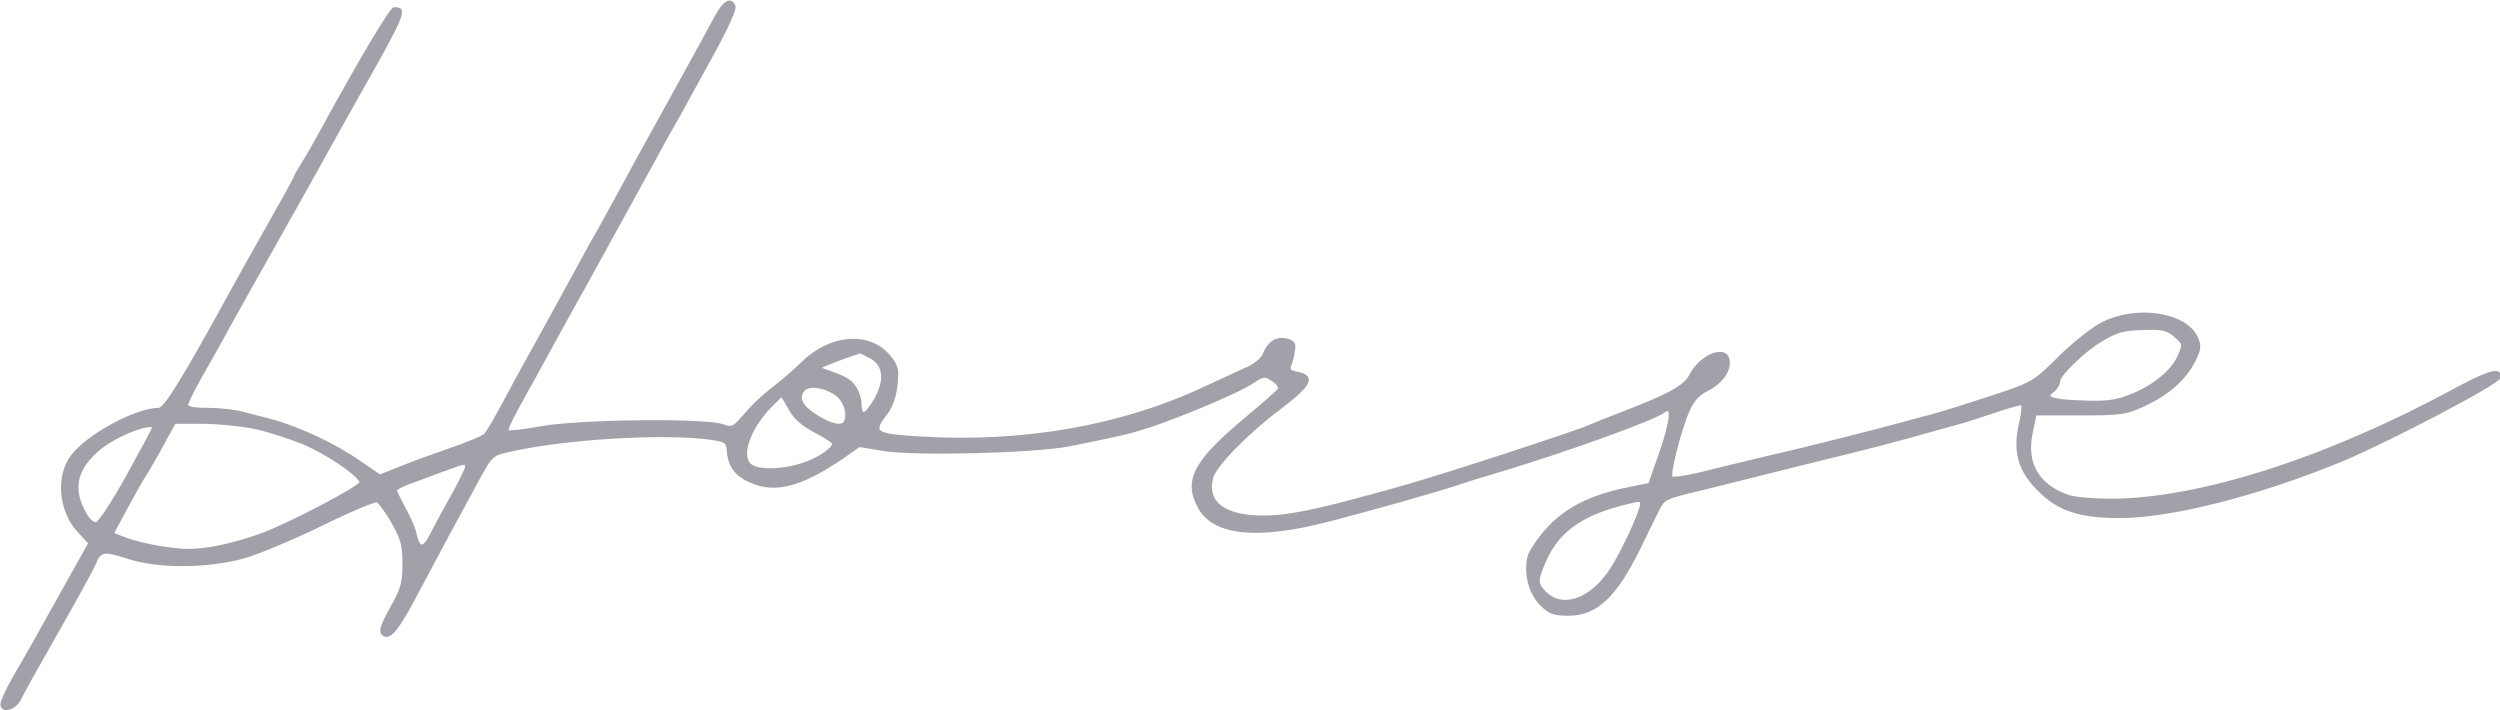
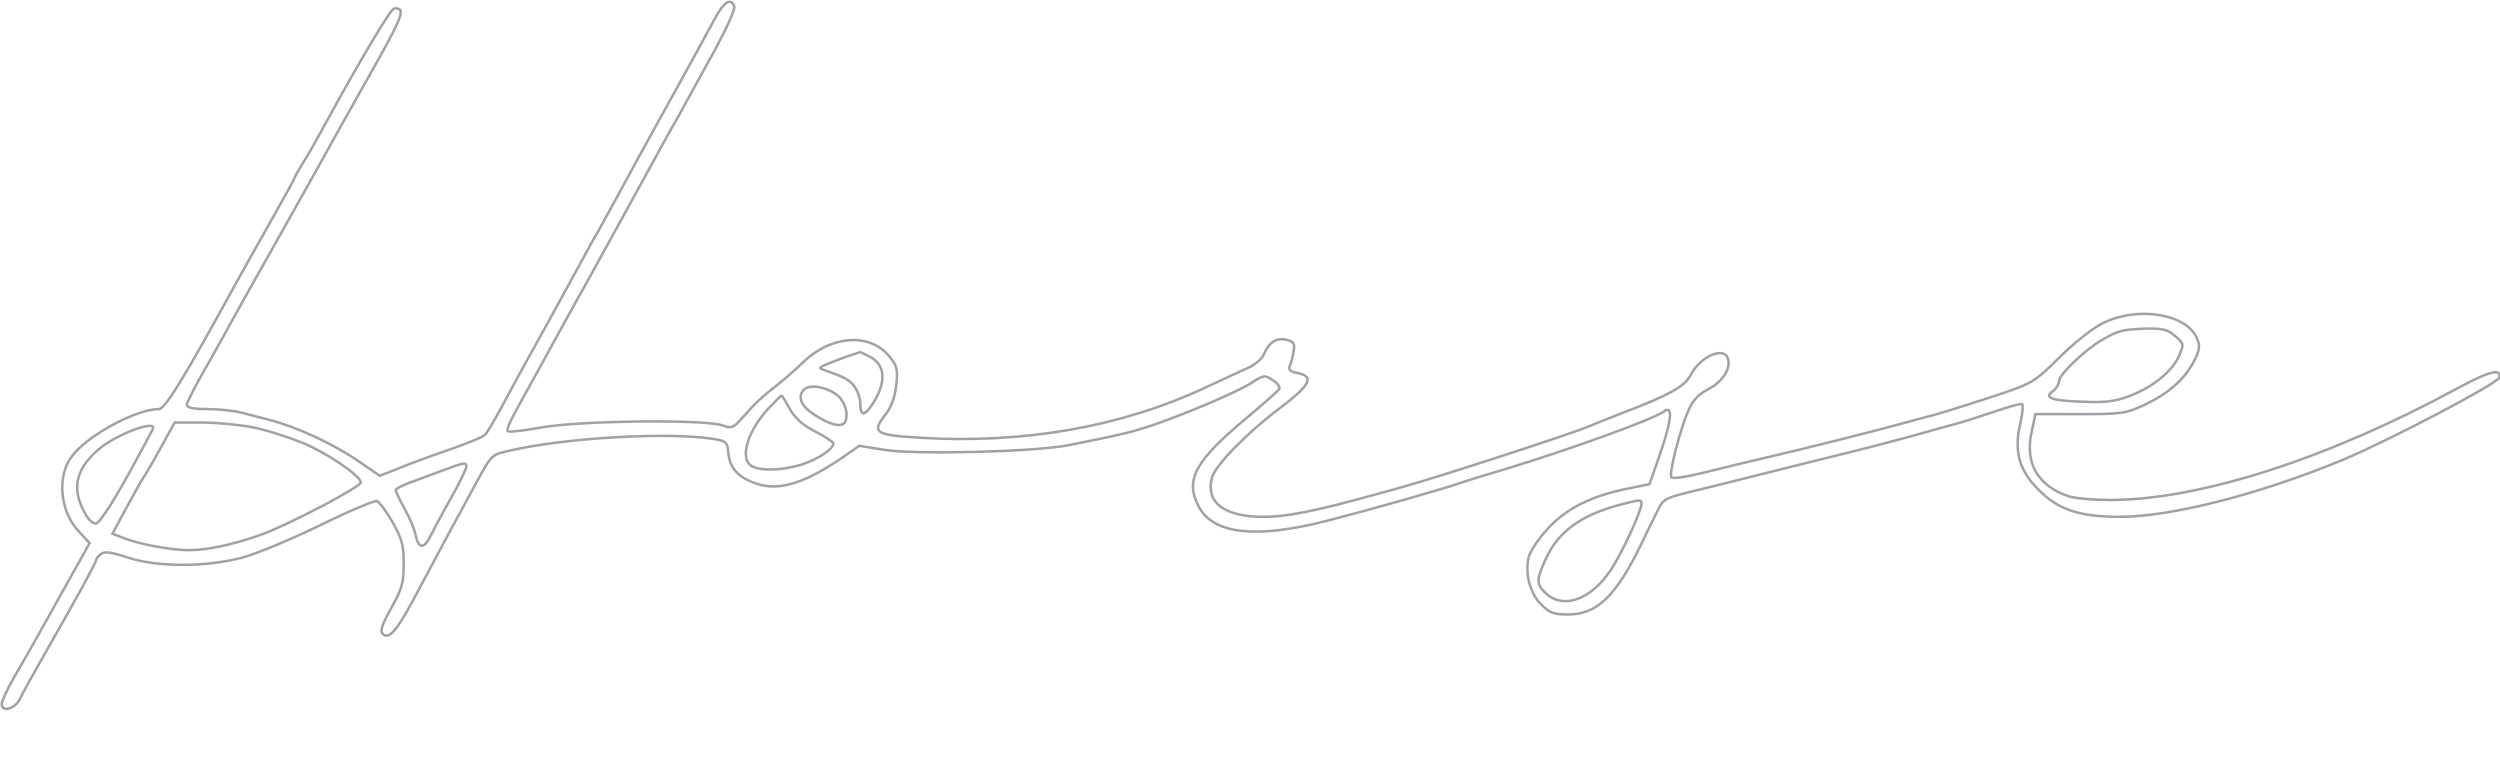
- <svg xmlns="http://www.w3.org/2000/svg" width="80" viewBox="0 0 990 281">
-   <path fill="rgb(161 161 170)" stroke="rgb(161 161 170)" stroke-width="0.5rem" d="M 283.333 6.933 C 281.467 10.4 274.667 22.933 268.133 34.667 C 252.8 62.4 250 67.467 244 78.667 C 241.2 83.733 237.867 89.733 236.667 92 C 235.333 94.133 232.8 98.667 231.067 102 C 224 115.067 210.8 138.933 207.6 144.667 C 205.733 148 201.867 155.2 198.933 160.667 C 196 166.133 192.933 171.333 192.133 172.133 C 191.333 173.067 184.667 175.733 177.333 178.267 C 170 180.8 160.933 184.133 157.2 185.733 L 150.4 188.4 L 142.4 182.933 C 132.267 175.867 117.867 169.2 106.667 166.267 C 103.733 165.467 98.8 164.267 95.867 163.467 C 92.8 162.667 86.667 162 82.133 162 C 76.533 162 74 161.467 74 160.267 C 74 159.467 76.8 153.867 80.133 148 C 83.467 142.133 88.4 133.467 90.933 128.667 C 93.6 123.867 102.133 108.533 110 94.667 C 117.867 80.667 126.267 65.733 128.667 61.333 C 131.067 56.933 136.8 46.667 141.333 38.667 C 160.267 5.2 161.067 3.333 156.133 3.333 C 154.8 3.333 142.667 23.6 127.2 52 C 124.8 56.4 121.467 62.267 119.733 64.933 C 118 67.733 116.667 70.133 116.667 70.4 C 116.667 70.8 112.267 78.667 106.933 88.133 C 101.6 97.6 95.2 108.933 92.8 113.333 C 72.8 149.867 65.333 162 62.933 162 C 53.867 162 34.4 172.533 28.4 180.8 C 22.533 188.533 23.733 202.133 30.8 210 L 35.467 215.067 L 31.867 221.6 C 29.867 225.067 25.733 232.533 22.667 238 C 19.6 243.467 15.6 250.667 13.733 254 C 11.867 257.333 8.133 263.867 5.467 268.4 C 2.8 273.067 0.667 277.733 0.667 278.8 C 0.667 282.133 5.733 280.8 7.733 277.067 C 9.733 273.067 10.933 270.8 27.6 241.467 C 33.333 231.333 38 222.533 38 222 C 38 221.467 38.8 220.267 39.867 219.467 C 41.333 218.267 43.6 218.533 50.267 220.667 C 61.867 224.667 81.333 224.667 96 220.8 C 101.867 219.2 115.867 213.333 127.067 207.867 C 138.4 202.267 148.4 198.133 149.333 198.4 C 150.267 198.8 153.067 202.667 155.467 206.8 C 159.2 213.467 159.867 215.867 159.867 223.333 C 159.867 230.8 159.2 233.2 154.933 240.8 C 150.933 248 150.4 250 151.733 251.2 C 154.4 253.333 157.6 249.2 166.267 232.667 C 174.133 217.867 181.2 204.667 189.6 189.333 C 194.667 180.133 194.8 180 202 178.4 C 224.267 173.333 264 171.067 282 173.733 C 287.733 174.667 288 174.933 288.4 179.333 C 288.933 184.8 291.733 188.4 297.6 190.8 C 307.067 194.933 317.333 192.133 332.8 181.733 L 340.267 176.533 L 350.133 178.133 C 363.067 180.133 409.867 178.933 423.333 176.267 C 443.333 172.267 446.8 171.467 454.8 168.933 C 467.6 164.667 490.267 155.2 495.6 151.6 C 500.4 148.533 500.8 148.4 504 150.533 C 505.867 151.733 507.067 153.333 506.533 154.133 C 506.133 154.8 500.4 159.867 493.867 165.333 C 473.333 182.4 469.067 190 474.667 200.533 C 480.267 211.6 497.6 213.467 525.867 206.133 C 542.533 201.867 571.733 193.6 578 191.333 C 579.867 190.667 587.6 188.267 595.333 186 C 621.733 178 655.2 165.867 658.933 162.933 C 662.533 160.267 662 166.133 657.733 178.8 L 653.2 191.733 L 644.667 193.467 C 630 196.4 620.133 201.467 612.8 209.467 C 609.2 213.467 605.867 218.4 605.333 220.667 C 603.867 227.333 605.867 234.933 610.267 239.333 C 613.6 242.667 615.2 243.333 621.067 243.333 C 632.133 243.333 639.733 236.267 649.333 216.667 C 652 211.2 655.2 204.533 656.533 202 C 658.533 197.733 659.6 197.2 668.667 194.933 C 674.133 193.6 680.8 192 683.333 191.333 C 685.867 190.667 700.267 187.067 715.333 183.333 C 739.2 177.467 749.867 174.8 766.667 170 C 768.933 169.333 772.8 168.267 775.333 167.6 C 777.867 166.933 784.533 164.8 790 162.933 C 795.467 161.067 800.267 159.733 800.8 160 C 801.2 160.4 800.933 163.867 800 167.867 C 797.467 178.667 799.6 186.4 807.333 194 C 815.067 201.867 823.6 204.667 839.333 204.667 C 860 204.667 895.2 195.6 928 182 C 946.933 174 989.333 151.733 989.733 149.467 C 990.533 145.733 985.6 147.067 973.2 153.733 C 922 181.6 871.333 197.867 835.867 198 C 829.2 198 821.733 197.333 819.2 196.533 C 806.933 192.4 801.733 183.333 804.533 171.067 L 806 164 L 823.733 164 C 840.267 164 841.867 163.733 849.333 160.267 C 858.667 155.867 865.2 150.133 868.933 142.8 C 871.067 138.533 871.333 137.067 870 134 C 866 124.267 846.4 121.067 832.667 128 C 828.667 130 820.933 136.133 815.467 141.6 C 805.6 151.333 805.067 151.733 789.867 156.8 C 781.333 159.6 770.8 162.933 766.533 164.133 C 762.133 165.333 756.933 166.667 754.667 167.333 C 743.6 170.4 712.933 178.133 699.333 181.2 C 690.933 183.2 679.2 186 673.467 187.467 C 667.6 188.933 662.4 189.6 661.867 189.067 C 660.8 187.733 665.2 170.267 668.667 162.4 C 670.4 158.533 672.667 156 676.267 154.267 C 681.867 151.333 685.2 146.533 684.4 142.533 C 683.333 136.8 673.333 140.8 669.333 148.8 C 667.067 153.067 660.8 156.533 643.333 163.2 C 637.067 165.6 630.8 168.133 629.333 168.8 C 623.6 171.333 570 188.8 556 192.667 C 553.867 193.333 548.4 194.8 544 196 C 520.933 202.4 509.467 204.667 500.4 204.667 C 484.8 204.667 477.467 199.067 479.867 189.333 C 481.067 184.4 494 171.2 507.2 161.333 C 518.8 152.533 520.667 149.067 513.867 147.733 C 510.8 147.2 510.133 146.4 510.8 144.8 C 511.333 143.6 512 141.067 512.267 139.067 C 512.8 136 512.4 135.333 509.467 134.533 C 505.467 133.6 502.4 135.6 500.533 140.267 C 499.867 142 497.067 144.4 494.4 145.6 C 491.6 146.8 484 150.4 477.333 153.467 C 444.133 169.067 405.067 175.867 364.133 173.333 C 346.4 172.267 345.067 171.333 350.667 164.133 C 353.067 161.067 354.4 157.2 354.933 152.4 C 355.6 146 355.2 144.8 352 140.933 C 344.133 131.6 328.8 132.8 317.733 143.733 C 314.533 146.8 309.867 150.933 307.333 152.8 C 302 156.933 298.8 159.867 293.733 165.733 C 290.4 169.467 289.6 169.733 286.4 168.533 C 280 166 230.133 166.533 214.8 169.2 C 207.6 170.533 201.467 171.2 201.067 170.8 C 200.4 170.133 201.867 166.933 207.6 156.667 C 209.467 153.333 214.8 143.733 219.333 135.333 C 224 126.933 229.067 117.6 230.8 114.667 C 243.467 91.6 254.4 71.867 258.667 64 C 261.467 58.8 264.8 52.8 266 50.667 C 267.333 48.4 269.867 44 271.6 40.667 C 273.467 37.333 278.667 27.867 283.2 19.6 C 287.733 11.2 291.2 3.6 290.8 2.533 C 289.467 -0.933 286.667 0.667 283.333 6.933 Z M 861.333 133.067 C 864.8 136 864.933 136.267 862.933 140.8 C 860.4 146.933 852.533 153.333 843.333 156.8 C 837.467 159.067 833.6 159.467 824.4 159.067 C 812.133 158.667 809.2 157.467 813.067 154.8 C 814.267 153.867 815.333 152.133 815.333 150.933 C 815.333 148.4 825.867 138.267 832.533 134.533 C 838.933 130.8 840.933 130.4 850.267 130.133 C 856.4 130 858.533 130.533 861.333 133.067 Z M 344.533 141.333 C 350.8 144.533 351.067 151.733 345.333 160.267 C 342.267 164.933 340.667 164.8 340.667 159.733 C 340.667 158 339.733 155.2 338.667 153.467 C 336.667 150.533 334.8 149.467 326.667 146.667 C 324.133 145.733 324.133 145.6 327.333 144.267 C 329.2 143.467 332.8 142.133 335.333 141.2 C 337.867 140.4 340.133 139.6 340.4 139.467 C 340.667 139.333 342.533 140.267 344.533 141.333 Z M 330.933 156 C 334.267 158.267 336.133 163.467 334.8 166.8 C 333.733 169.467 329.067 168.533 322.533 164.267 C 317.333 160.933 315.733 157.467 318.133 154.533 C 320.133 152.133 326 152.8 330.933 156 Z M 312.8 162 C 314.8 165.6 318 168.4 322.933 170.933 C 326.8 172.933 330 175.067 330 175.6 C 330 177.867 324.133 181.733 317.733 183.867 C 310.133 186.267 301.733 186.667 297.867 184.667 C 292.533 181.733 296 170.4 305.067 160.933 C 307.333 158.667 309.333 156.667 309.467 156.667 C 309.733 156.667 311.2 159.067 312.8 162 Z M 100.667 169.333 C 105.867 170.4 114.533 173.2 119.733 175.333 C 129.2 179.2 142 187.867 142.933 190.933 C 143.467 192.533 113.467 208.267 102.667 212 C 91.6 215.867 81.733 217.867 74.667 217.867 C 67.733 217.867 54.667 215.467 48.267 212.8 L 44.533 211.333 L 50.133 200.933 C 53.2 195.333 56.133 190 56.667 189.333 C 57.733 187.867 62.133 180.267 66.4 172.267 L 69.2 167.333 L 80.133 167.333 C 86.267 167.333 95.467 168.267 100.667 169.333 Z M 60.667 169.467 C 60.667 169.867 56 178.533 50.4 188.667 C 44.133 199.867 39.2 207.333 38 207.333 C 36.8 207.333 34.933 205.733 33.867 203.6 C 28.267 194 29.733 186.133 38.667 178.267 C 45.067 172.533 60.667 166.4 60.667 169.467 Z M 184.667 184.933 C 184.533 185.867 181.867 191.467 178.533 197.333 C 175.2 203.2 171.6 210 170.4 212.4 C 167.733 217.6 165.733 217.333 164.533 211.733 C 164.133 209.467 162.133 204.8 160.133 201.333 C 158.267 197.867 156.667 194.533 156.667 194.133 C 156.667 193.6 158.933 192.4 161.733 191.333 C 164.4 190.4 170.267 188.133 174.667 186.533 C 184.267 182.933 184.667 182.933 184.667 184.933 Z M 650 199.6 C 649.867 202.667 642.533 218.533 638.133 225.333 C 630.133 237.6 618.8 241.6 611.867 234.667 C 608.267 231.067 608.4 229.6 612.133 221.333 C 617.067 210.533 625.867 204.133 641.067 200 C 649.867 197.733 650 197.733 650 199.6 Z" />
+ <svg xmlns="http://www.w3.org/2000/svg" viewBox="0 0 990 300" style="color: rgb(161 161 170)" fill="none">
+   <path stroke="currentColor" stroke-width="0.5rem" d="M 283.333 6.933 C 281.467 10.4 274.667 22.933 268.133 34.667 C 252.8 62.4 250 67.467 244 78.667 C 241.2 83.733 237.867 89.733 236.667 92 C 235.333 94.133 232.8 98.667 231.067 102 C 224 115.067 210.8 138.933 207.6 144.667 C 205.733 148 201.867 155.2 198.933 160.667 C 196 166.133 192.933 171.333 192.133 172.133 C 191.333 173.067 184.667 175.733 177.333 178.267 C 170 180.8 160.933 184.133 157.2 185.733 L 150.4 188.4 L 142.4 182.933 C 132.267 175.867 117.867 169.2 106.667 166.267 C 103.733 165.467 98.8 164.267 95.867 163.467 C 92.8 162.667 86.667 162 82.133 162 C 76.533 162 74 161.467 74 160.267 C 74 159.467 76.8 153.867 80.133 148 C 83.467 142.133 88.4 133.467 90.933 128.667 C 93.6 123.867 102.133 108.533 110 94.667 C 117.867 80.667 126.267 65.733 128.667 61.333 C 131.067 56.933 136.8 46.667 141.333 38.667 C 160.267 5.2 161.067 3.333 156.133 3.333 C 154.8 3.333 142.667 23.6 127.2 52 C 124.8 56.4 121.467 62.267 119.733 64.933 C 118 67.733 116.667 70.133 116.667 70.4 C 116.667 70.8 112.267 78.667 106.933 88.133 C 101.6 97.6 95.2 108.933 92.8 113.333 C 72.8 149.867 65.333 162 62.933 162 C 53.867 162 34.4 172.533 28.4 180.8 C 22.533 188.533 23.733 202.133 30.8 210 L 35.467 215.067 L 31.867 221.6 C 29.867 225.067 25.733 232.533 22.667 238 C 19.6 243.467 15.6 250.667 13.733 254 C 11.867 257.333 8.133 263.867 5.467 268.4 C 2.8 273.067 0.667 277.733 0.667 278.8 C 0.667 282.133 5.733 280.8 7.733 277.067 C 9.733 273.067 10.933 270.8 27.6 241.467 C 33.333 231.333 38 222.533 38 222 C 38 221.467 38.8 220.267 39.867 219.467 C 41.333 218.267 43.6 218.533 50.267 220.667 C 61.867 224.667 81.333 224.667 96 220.8 C 101.867 219.2 115.867 213.333 127.067 207.867 C 138.4 202.267 148.4 198.133 149.333 198.4 C 150.267 198.8 153.067 202.667 155.467 206.8 C 159.2 213.467 159.867 215.867 159.867 223.333 C 159.867 230.8 159.2 233.2 154.933 240.8 C 150.933 248 150.4 250 151.733 251.2 C 154.4 253.333 157.6 249.2 166.267 232.667 C 174.133 217.867 181.2 204.667 189.6 189.333 C 194.667 180.133 194.8 180 202 178.4 C 224.267 173.333 264 171.067 282 173.733 C 287.733 174.667 288 174.933 288.4 179.333 C 288.933 184.8 291.733 188.4 297.6 190.8 C 307.067 194.933 317.333 192.133 332.8 181.733 L 340.267 176.533 L 350.133 178.133 C 363.067 180.133 409.867 178.933 423.333 176.267 C 443.333 172.267 446.8 171.467 454.8 168.933 C 467.6 164.667 490.267 155.2 495.6 151.6 C 500.4 148.533 500.8 148.4 504 150.533 C 505.867 151.733 507.067 153.333 506.533 154.133 C 506.133 154.8 500.4 159.867 493.867 165.333 C 473.333 182.4 469.067 190 474.667 200.533 C 480.267 211.6 497.6 213.467 525.867 206.133 C 542.533 201.867 571.733 193.6 578 191.333 C 579.867 190.667 587.6 188.267 595.333 186 C 621.733 178 655.2 165.867 658.933 162.933 C 662.533 160.267 662 166.133 657.733 178.8 L 653.2 191.733 L 644.667 193.467 C 630 196.4 620.133 201.467 612.8 209.467 C 609.2 213.467 605.867 218.4 605.333 220.667 C 603.867 227.333 605.867 234.933 610.267 239.333 C 613.6 242.667 615.2 243.333 621.067 243.333 C 632.133 243.333 639.733 236.267 649.333 216.667 C 652 211.2 655.2 204.533 656.533 202 C 658.533 197.733 659.6 197.2 668.667 194.933 C 674.133 193.6 680.8 192 683.333 191.333 C 685.867 190.667 700.267 187.067 715.333 183.333 C 739.2 177.467 749.867 174.8 766.667 170 C 768.933 169.333 772.8 168.267 775.333 167.6 C 777.867 166.933 784.533 164.8 790 162.933 C 795.467 161.067 800.267 159.733 800.8 160 C 801.2 160.4 800.933 163.867 800 167.867 C 797.467 178.667 799.6 186.4 807.333 194 C 815.067 201.867 823.6 204.667 839.333 204.667 C 860 204.667 895.2 195.6 928 182 C 946.933 174 989.333 151.733 989.733 149.467 C 990.533 145.733 985.6 147.067 973.2 153.733 C 922 181.6 871.333 197.867 835.867 198 C 829.2 198 821.733 197.333 819.2 196.533 C 806.933 192.4 801.733 183.333 804.533 171.067 L 806 164 L 823.733 164 C 840.267 164 841.867 163.733 849.333 160.267 C 858.667 155.867 865.2 150.133 868.933 142.8 C 871.067 138.533 871.333 137.067 870 134 C 866 124.267 846.4 121.067 832.667 128 C 828.667 130 820.933 136.133 815.467 141.6 C 805.6 151.333 805.067 151.733 789.867 156.8 C 781.333 159.6 770.8 162.933 766.533 164.133 C 762.133 165.333 756.933 166.667 754.667 167.333 C 743.6 170.4 712.933 178.133 699.333 181.2 C 690.933 183.2 679.2 186 673.467 187.467 C 667.6 188.933 662.4 189.6 661.867 189.067 C 660.8 187.733 665.2 170.267 668.667 162.4 C 670.4 158.533 672.667 156 676.267 154.267 C 681.867 151.333 685.2 146.533 684.4 142.533 C 683.333 136.8 673.333 140.8 669.333 148.8 C 667.067 153.067 660.8 156.533 643.333 163.2 C 637.067 165.6 630.8 168.133 629.333 168.8 C 623.6 171.333 570 188.8 556 192.667 C 553.867 193.333 548.4 194.8 544 196 C 520.933 202.4 509.467 204.667 500.4 204.667 C 484.8 204.667 477.467 199.067 479.867 189.333 C 481.067 184.4 494 171.2 507.2 161.333 C 518.8 152.533 520.667 149.067 513.867 147.733 C 510.8 147.2 510.133 146.4 510.8 144.8 C 511.333 143.6 512 141.067 512.267 139.067 C 512.8 136 512.4 135.333 509.467 134.533 C 505.467 133.6 502.4 135.6 500.533 140.267 C 499.867 142 497.067 144.4 494.4 145.6 C 491.6 146.8 484 150.4 477.333 153.467 C 444.133 169.067 405.067 175.867 364.133 173.333 C 346.4 172.267 345.067 171.333 350.667 164.133 C 353.067 161.067 354.4 157.2 354.933 152.4 C 355.6 146 355.2 144.8 352 140.933 C 344.133 131.6 328.8 132.8 317.733 143.733 C 314.533 146.8 309.867 150.933 307.333 152.8 C 302 156.933 298.8 159.867 293.733 165.733 C 290.4 169.467 289.6 169.733 286.4 168.533 C 280 166 230.133 166.533 214.8 169.2 C 207.6 170.533 201.467 171.2 201.067 170.8 C 200.4 170.133 201.867 166.933 207.6 156.667 C 209.467 153.333 214.8 143.733 219.333 135.333 C 224 126.933 229.067 117.6 230.8 114.667 C 243.467 91.6 254.4 71.867 258.667 64 C 261.467 58.8 264.8 52.8 266 50.667 C 267.333 48.4 269.867 44 271.6 40.667 C 273.467 37.333 278.667 27.867 283.2 19.6 C 287.733 11.2 291.2 3.6 290.8 2.533 C 289.467 -0.933 286.667 0.667 283.333 6.933 Z M 861.333 133.067 C 864.8 136 864.933 136.267 862.933 140.8 C 860.4 146.933 852.533 153.333 843.333 156.8 C 837.467 159.067 833.6 159.467 824.4 159.067 C 812.133 158.667 809.2 157.467 813.067 154.8 C 814.267 153.867 815.333 152.133 815.333 150.933 C 815.333 148.4 825.867 138.267 832.533 134.533 C 838.933 130.8 840.933 130.4 850.267 130.133 C 856.4 130 858.533 130.533 861.333 133.067 Z M 344.533 141.333 C 350.8 144.533 351.067 151.733 345.333 160.267 C 342.267 164.933 340.667 164.8 340.667 159.733 C 340.667 158 339.733 155.2 338.667 153.467 C 336.667 150.533 334.8 149.467 326.667 146.667 C 324.133 145.733 324.133 145.6 327.333 144.267 C 329.2 143.467 332.8 142.133 335.333 141.2 C 337.867 140.4 340.133 139.6 340.4 139.467 C 340.667 139.333 342.533 140.267 344.533 141.333 Z M 330.933 156 C 334.267 158.267 336.133 163.467 334.8 166.8 C 333.733 169.467 329.067 168.533 322.533 164.267 C 317.333 160.933 315.733 157.467 318.133 154.533 C 320.133 152.133 326 152.8 330.933 156 Z M 312.8 162 C 314.8 165.6 318 168.4 322.933 170.933 C 326.8 172.933 330 175.067 330 175.6 C 330 177.867 324.133 181.733 317.733 183.867 C 310.133 186.267 301.733 186.667 297.867 184.667 C 292.533 181.733 296 170.4 305.067 160.933 C 307.333 158.667 309.333 156.667 309.467 156.667 C 309.733 156.667 311.2 159.067 312.8 162 Z M 100.667 169.333 C 105.867 170.4 114.533 173.2 119.733 175.333 C 129.2 179.2 142 187.867 142.933 190.933 C 143.467 192.533 113.467 208.267 102.667 212 C 91.6 215.867 81.733 217.867 74.667 217.867 C 67.733 217.867 54.667 215.467 48.267 212.8 L 44.533 211.333 L 50.133 200.933 C 53.2 195.333 56.133 190 56.667 189.333 C 57.733 187.867 62.133 180.267 66.4 172.267 L 69.2 167.333 L 80.133 167.333 C 86.267 167.333 95.467 168.267 100.667 169.333 Z M 60.667 169.467 C 60.667 169.867 56 178.533 50.4 188.667 C 44.133 199.867 39.2 207.333 38 207.333 C 36.8 207.333 34.933 205.733 33.867 203.6 C 28.267 194 29.733 186.133 38.667 178.267 C 45.067 172.533 60.667 166.4 60.667 169.467 Z M 184.667 184.933 C 184.533 185.867 181.867 191.467 178.533 197.333 C 175.2 203.2 171.6 210 170.4 212.4 C 167.733 217.6 165.733 217.333 164.533 211.733 C 164.133 209.467 162.133 204.8 160.133 201.333 C 158.267 197.867 156.667 194.533 156.667 194.133 C 156.667 193.6 158.933 192.4 161.733 191.333 C 164.4 190.4 170.267 188.133 174.667 186.533 C 184.267 182.933 184.667 182.933 184.667 184.933 Z M 650 199.6 C 649.867 202.667 642.533 218.533 638.133 225.333 C 630.133 237.6 618.8 241.6 611.867 234.667 C 608.267 231.067 608.4 229.6 612.133 221.333 C 617.067 210.533 625.867 204.133 641.067 200 C 649.867 197.733 650 197.733 650 199.6 Z" />
</svg>
